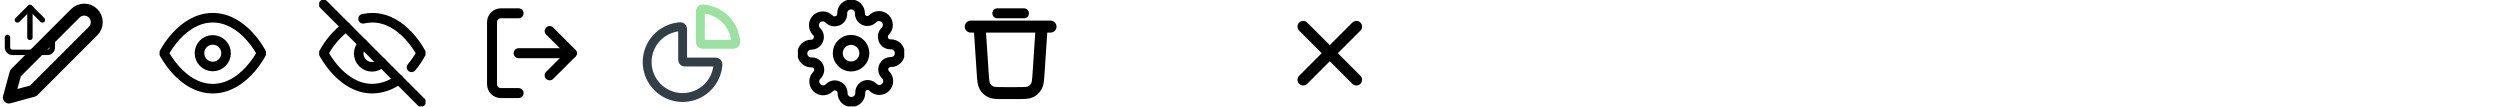
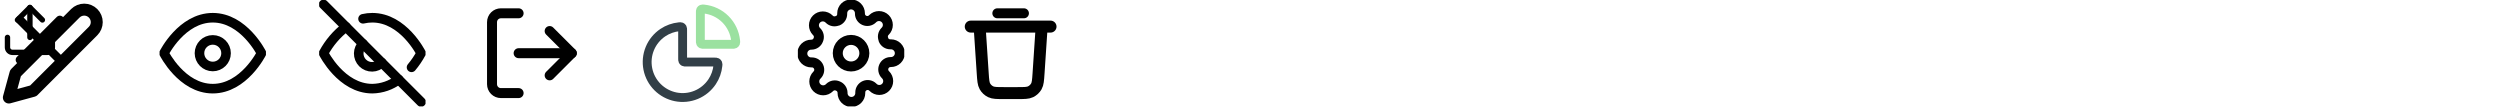
<svg xmlns="http://www.w3.org/2000/svg" version="1.1" width="752" height="32" viewBox="0 0 752 32">
  <svg id="icon-edit-2" width="32" height="32" viewBox="0 0 32 32" x="0" y="0">
    <path fill="none" stroke-linejoin="round" stroke-linecap="round" stroke-miterlimit="4" stroke-width="3.6" stroke="#000" d="M22.666 4c0.35-0.35 0.766-0.628 1.223-0.817s0.948-0.287 1.443-0.287c0.495 0 0.986 0.098 1.443 0.287s0.873 0.467 1.224 0.817 0.628 0.766 0.817 1.223c0.19 0.458 0.287 0.948 0.287 1.443s-0.098 0.986-0.287 1.443c-0.189 0.458-0.467 0.873-0.817 1.223l-18 18-7.333 2 2-7.333 18-18z" />
  </svg>
  <svg id="icon-eye" width="32" height="32" viewBox="0 0 32 32" x="48" y="0">
    <path fill="none" stroke-linejoin="round" stroke-linecap="round" stroke-miterlimit="4" stroke-width="2.88" stroke="#000" d="M1.333 16c0 0 5.333-10.667 14.667-10.667s14.667 10.667 14.667 10.667c0 0-5.333 10.667-14.667 10.667s-14.667-10.667-14.667-10.667z" />
    <path fill="none" stroke-linejoin="round" stroke-linecap="round" stroke-miterlimit="4" stroke-width="2.88" stroke="#000" d="M16 20c2.209 0 4-1.791 4-4s-1.791-4-4-4c-2.209 0-4 1.791-4 4s1.791 4 4 4z" />
  </svg>
  <svg id="icon-eye-off" width="32" height="32" viewBox="0 0 32 32" x="96" y="0">
    <path fill="none" stroke-linejoin="round" stroke-linecap="round" stroke-miterlimit="4" stroke-width="2.88" stroke="#000" d="M23.92 23.92c-2.279 1.737-5.055 2.7-7.92 2.747-9.333 0-14.667-10.667-14.667-10.667 1.659-3.091 3.959-5.791 6.747-7.92M13.2 5.653c0.918-0.215 1.857-0.322 2.8-0.32 9.333 0 14.667 10.667 14.667 10.667-0.809 1.514-1.775 2.94-2.88 4.253M18.826 18.827c-0.366 0.393-0.808 0.708-1.298 0.927s-1.020 0.336-1.557 0.346-1.071-0.089-1.569-0.291c-0.498-0.201-0.951-0.5-1.33-0.88s-0.679-0.832-0.88-1.33c-0.201-0.498-0.3-1.032-0.29-1.569s0.127-1.067 0.346-1.557 0.534-0.932 0.927-1.298" />
    <path fill="none" stroke-linejoin="round" stroke-linecap="round" stroke-miterlimit="4" stroke-width="2.88" stroke="#000" d="M1.333 1.333l29.333 29.333" />
  </svg>
  <svg id="icon-log-out" width="32" height="32" viewBox="0 0 32 32" x="144" y="0">
    <path fill="none" stroke-linejoin="round" stroke-linecap="round" stroke-miterlimit="4" stroke-width="3" stroke="#000" d="M12 28h-5.333c-0.707 0-1.386-0.281-1.886-0.781s-0.781-1.178-0.781-1.886v-18.667c0-0.707 0.281-1.386 0.781-1.886s1.178-0.781 1.886-0.781h5.333" />
    <path fill="none" stroke-linejoin="round" stroke-linecap="round" stroke-miterlimit="4" stroke-width="3" stroke="#000" d="M21.334 22.667l6.667-6.667-6.667-6.667" />
    <path fill="none" stroke-linejoin="round" stroke-linecap="round" stroke-miterlimit="4" stroke-width="3" stroke="#000" d="M28 16h-16" />
  </svg>
  <svg id="icon-pie-chart-02" width="32" height="32" viewBox="0 0 32 32" x="192" y="0">
    <path fill="none" stroke="#323f47" stroke-linejoin="round" stroke-linecap="round" stroke-miterlimit="4" stroke-width="2.667" d="M22.933 18.667c0.369 0 0.554 0 0.704 0.082 0.123 0.068 0.238 0.195 0.293 0.324 0.067 0.157 0.050 0.324 0.016 0.659-0.174 1.733-0.77 3.404-1.744 4.861-1.172 1.754-2.838 3.121-4.787 3.929s-4.094 1.019-6.163 0.607c-2.069-0.412-3.97-1.428-5.462-2.919s-2.508-3.392-2.919-5.461c-0.412-2.069-0.2-4.214 0.607-6.163s2.175-3.615 3.929-4.787c1.457-0.974 3.128-1.57 4.861-1.744 0.334-0.034 0.502-0.050 0.659 0.016 0.13 0.055 0.257 0.17 0.324 0.293 0.082 0.15 0.082 0.334 0.082 0.704v8.533c0 0.373 0 0.56 0.073 0.703 0.064 0.125 0.166 0.227 0.291 0.291 0.143 0.073 0.329 0.073 0.703 0.073h8.533z" />
    <path fill="none" stroke="#9be1a0" stroke-linejoin="round" stroke-linecap="round" stroke-miterlimit="4" stroke-width="2.667" d="M18.667 3.733c0-0.369 0-0.554 0.082-0.704 0.068-0.123 0.195-0.238 0.324-0.293 0.157-0.067 0.324-0.050 0.659-0.016 2.438 0.245 4.73 1.323 6.478 3.071s2.826 4.040 3.071 6.478c0.033 0.334 0.050 0.502-0.016 0.659-0.055 0.13-0.17 0.257-0.293 0.324-0.15 0.082-0.334 0.082-0.704 0.082h-8.533c-0.373 0-0.56 0-0.703-0.073-0.125-0.064-0.227-0.166-0.291-0.291-0.073-0.143-0.073-0.329-0.073-0.703v-8.533z" />
  </svg>
  <svg id="icon-settings" width="32" height="32" viewBox="0 0 32 32" x="240" y="0">
    <path fill="none" stroke-linejoin="round" stroke-linecap="round" stroke-miterlimit="4" stroke-width="3" stroke="#000" d="M16 20c2.209 0 4-1.791 4-4s-1.791-4-4-4c-2.209 0-4 1.791-4 4s1.791 4 4 4z" />
    <path fill="none" stroke-linejoin="round" stroke-linecap="round" stroke-miterlimit="4" stroke-width="3" stroke="#000" d="M25.867 20c-0.178 0.402-0.231 0.848-0.152 1.281s0.285 0.832 0.592 1.146l0.080 0.080c0.248 0.248 0.445 0.542 0.579 0.865s0.203 0.671 0.203 1.021c0 0.35-0.069 0.697-0.203 1.021s-0.331 0.618-0.579 0.865c-0.248 0.248-0.542 0.445-0.866 0.579s-0.671 0.203-1.021 0.203c-0.35 0-0.697-0.069-1.021-0.203s-0.618-0.331-0.865-0.579l-0.080-0.080c-0.314-0.307-0.713-0.514-1.146-0.592s-0.879-0.025-1.281 0.152c-0.394 0.169-0.731 0.45-0.968 0.807s-0.364 0.777-0.366 1.206v0.227c0 0.707-0.281 1.386-0.781 1.886s-1.178 0.781-1.886 0.781-1.386-0.281-1.886-0.781c-0.5-0.5-0.781-1.178-0.781-1.886v-0.12c-0.010-0.441-0.153-0.869-0.41-1.228s-0.616-0.633-1.030-0.785c-0.402-0.178-0.848-0.231-1.281-0.152s-0.832 0.285-1.146 0.592l-0.080 0.080c-0.248 0.248-0.542 0.445-0.865 0.579s-0.671 0.203-1.021 0.203c-0.35 0-0.697-0.069-1.021-0.203s-0.618-0.331-0.865-0.579c-0.248-0.248-0.445-0.542-0.579-0.866s-0.203-0.671-0.203-1.021c0-0.35 0.069-0.697 0.203-1.021s0.331-0.618 0.579-0.865l0.080-0.080c0.307-0.314 0.514-0.713 0.592-1.146s0.025-0.879-0.152-1.281c-0.169-0.394-0.45-0.731-0.807-0.968s-0.777-0.364-1.206-0.366h-0.227c-0.707 0-1.386-0.281-1.886-0.781s-0.781-1.178-0.781-1.886c0-0.707 0.281-1.386 0.781-1.886s1.178-0.781 1.886-0.781h0.12c0.441-0.010 0.869-0.153 1.228-0.41s0.633-0.616 0.785-1.030c0.178-0.402 0.23-0.848 0.152-1.281s-0.285-0.832-0.592-1.146l-0.080-0.080c-0.248-0.248-0.445-0.542-0.579-0.866s-0.203-0.671-0.203-1.021c0-0.35 0.069-0.697 0.203-1.021s0.331-0.618 0.579-0.865c0.248-0.248 0.542-0.445 0.865-0.579s0.671-0.203 1.021-0.203c0.35 0 0.697 0.069 1.021 0.203s0.618 0.331 0.866 0.579l0.080 0.080c0.314 0.307 0.713 0.514 1.146 0.592s0.879 0.025 1.281-0.152h0.107c0.394-0.169 0.731-0.45 0.968-0.807s0.364-0.777 0.366-1.206v-0.227c0-0.707 0.281-1.386 0.781-1.886s1.178-0.781 1.886-0.781c0.707 0 1.386 0.281 1.886 0.781s0.781 1.178 0.781 1.886v0.12c0.002 0.429 0.129 0.848 0.366 1.206s0.573 0.638 0.968 0.807c0.402 0.177 0.848 0.23 1.281 0.152s0.832-0.285 1.146-0.592l0.080-0.080c0.248-0.248 0.542-0.445 0.865-0.579s0.671-0.203 1.021-0.203c0.35 0 0.697 0.069 1.021 0.203s0.618 0.331 0.865 0.579c0.248 0.248 0.445 0.542 0.579 0.865s0.203 0.671 0.203 1.021c0 0.35-0.069 0.697-0.203 1.021s-0.331 0.618-0.579 0.865l-0.080 0.080c-0.307 0.314-0.514 0.713-0.592 1.146s-0.025 0.879 0.152 1.281v0.107c0.169 0.394 0.45 0.731 0.807 0.968s0.777 0.364 1.206 0.366h0.227c0.707 0 1.386 0.281 1.886 0.781s0.781 1.178 0.781 1.886-0.281 1.386-0.781 1.886c-0.5 0.5-1.178 0.781-1.886 0.781h-0.12c-0.429 0.002-0.848 0.129-1.206 0.366s-0.638 0.573-0.807 0.968z" />
  </svg>
  <svg id="icon-trash-04" width="32" height="32" viewBox="0 0 32 32" x="288" y="0">
    <path fill="none" stroke-linejoin="round" stroke-linecap="round" stroke-miterlimit="4" stroke-width="3" stroke="#000" d="M12 4h8" />
    <path fill="none" stroke-linejoin="round" stroke-linecap="round" stroke-miterlimit="4" stroke-width="3.6" stroke="#000" d="M4 8h24M25.333 8l-0.935 14.026c-0.14 2.104-0.21 3.156-0.665 3.954-0.4 0.702-1.004 1.267-1.731 1.62-0.826 0.4-1.881 0.4-3.99 0.4h-4.025c-2.109 0-3.163 0-3.99-0.4-0.727-0.353-1.331-0.917-1.731-1.62-0.455-0.798-0.525-1.85-0.665-3.954l-0.935-14.026" />
  </svg>
  <svg id="icon-upload" width="18" height="18" viewBox="0 0 32 32">
    <path fill="none" stroke-linejoin="round" stroke-linecap="round" stroke-miterlimit="4" stroke-width="2.88" stroke="#000" d="M28 20v5.333c0 0.707-0.281 1.386-0.781 1.886s-1.178 0.781-1.886 0.781h-18.667c-0.707 0-1.386-0.281-1.886-0.781s-0.781-1.178-0.781-1.886v-5.333" />
    <path fill="none" stroke-linejoin="round" stroke-linecap="round" stroke-miterlimit="4" stroke-width="2.88" stroke="#000" d="M22.666 10.667l-6.667-6.667-6.667 6.667" />
    <path fill="none" stroke-linejoin="round" stroke-linecap="round" stroke-miterlimit="4" stroke-width="2.88" stroke="#000" d="M16 4v16" />
  </svg>
-   <svg id="icon-x" width="32" height="32" viewBox="0 0 32 32" x="384" y="0">
+   <svg id="icon-x" width="24" height="24" viewBox="0 0 32 32">
    <path fill="none" stroke-linejoin="round" stroke-linecap="round" stroke-miterlimit="4" stroke-width="3.429" stroke="#000" d="M24 8l-16 16" />
    <path fill="none" stroke-linejoin="round" stroke-linecap="round" stroke-miterlimit="4" stroke-width="3.429" stroke="#000" d="M8 8l16 16" />
  </svg>
</svg>
